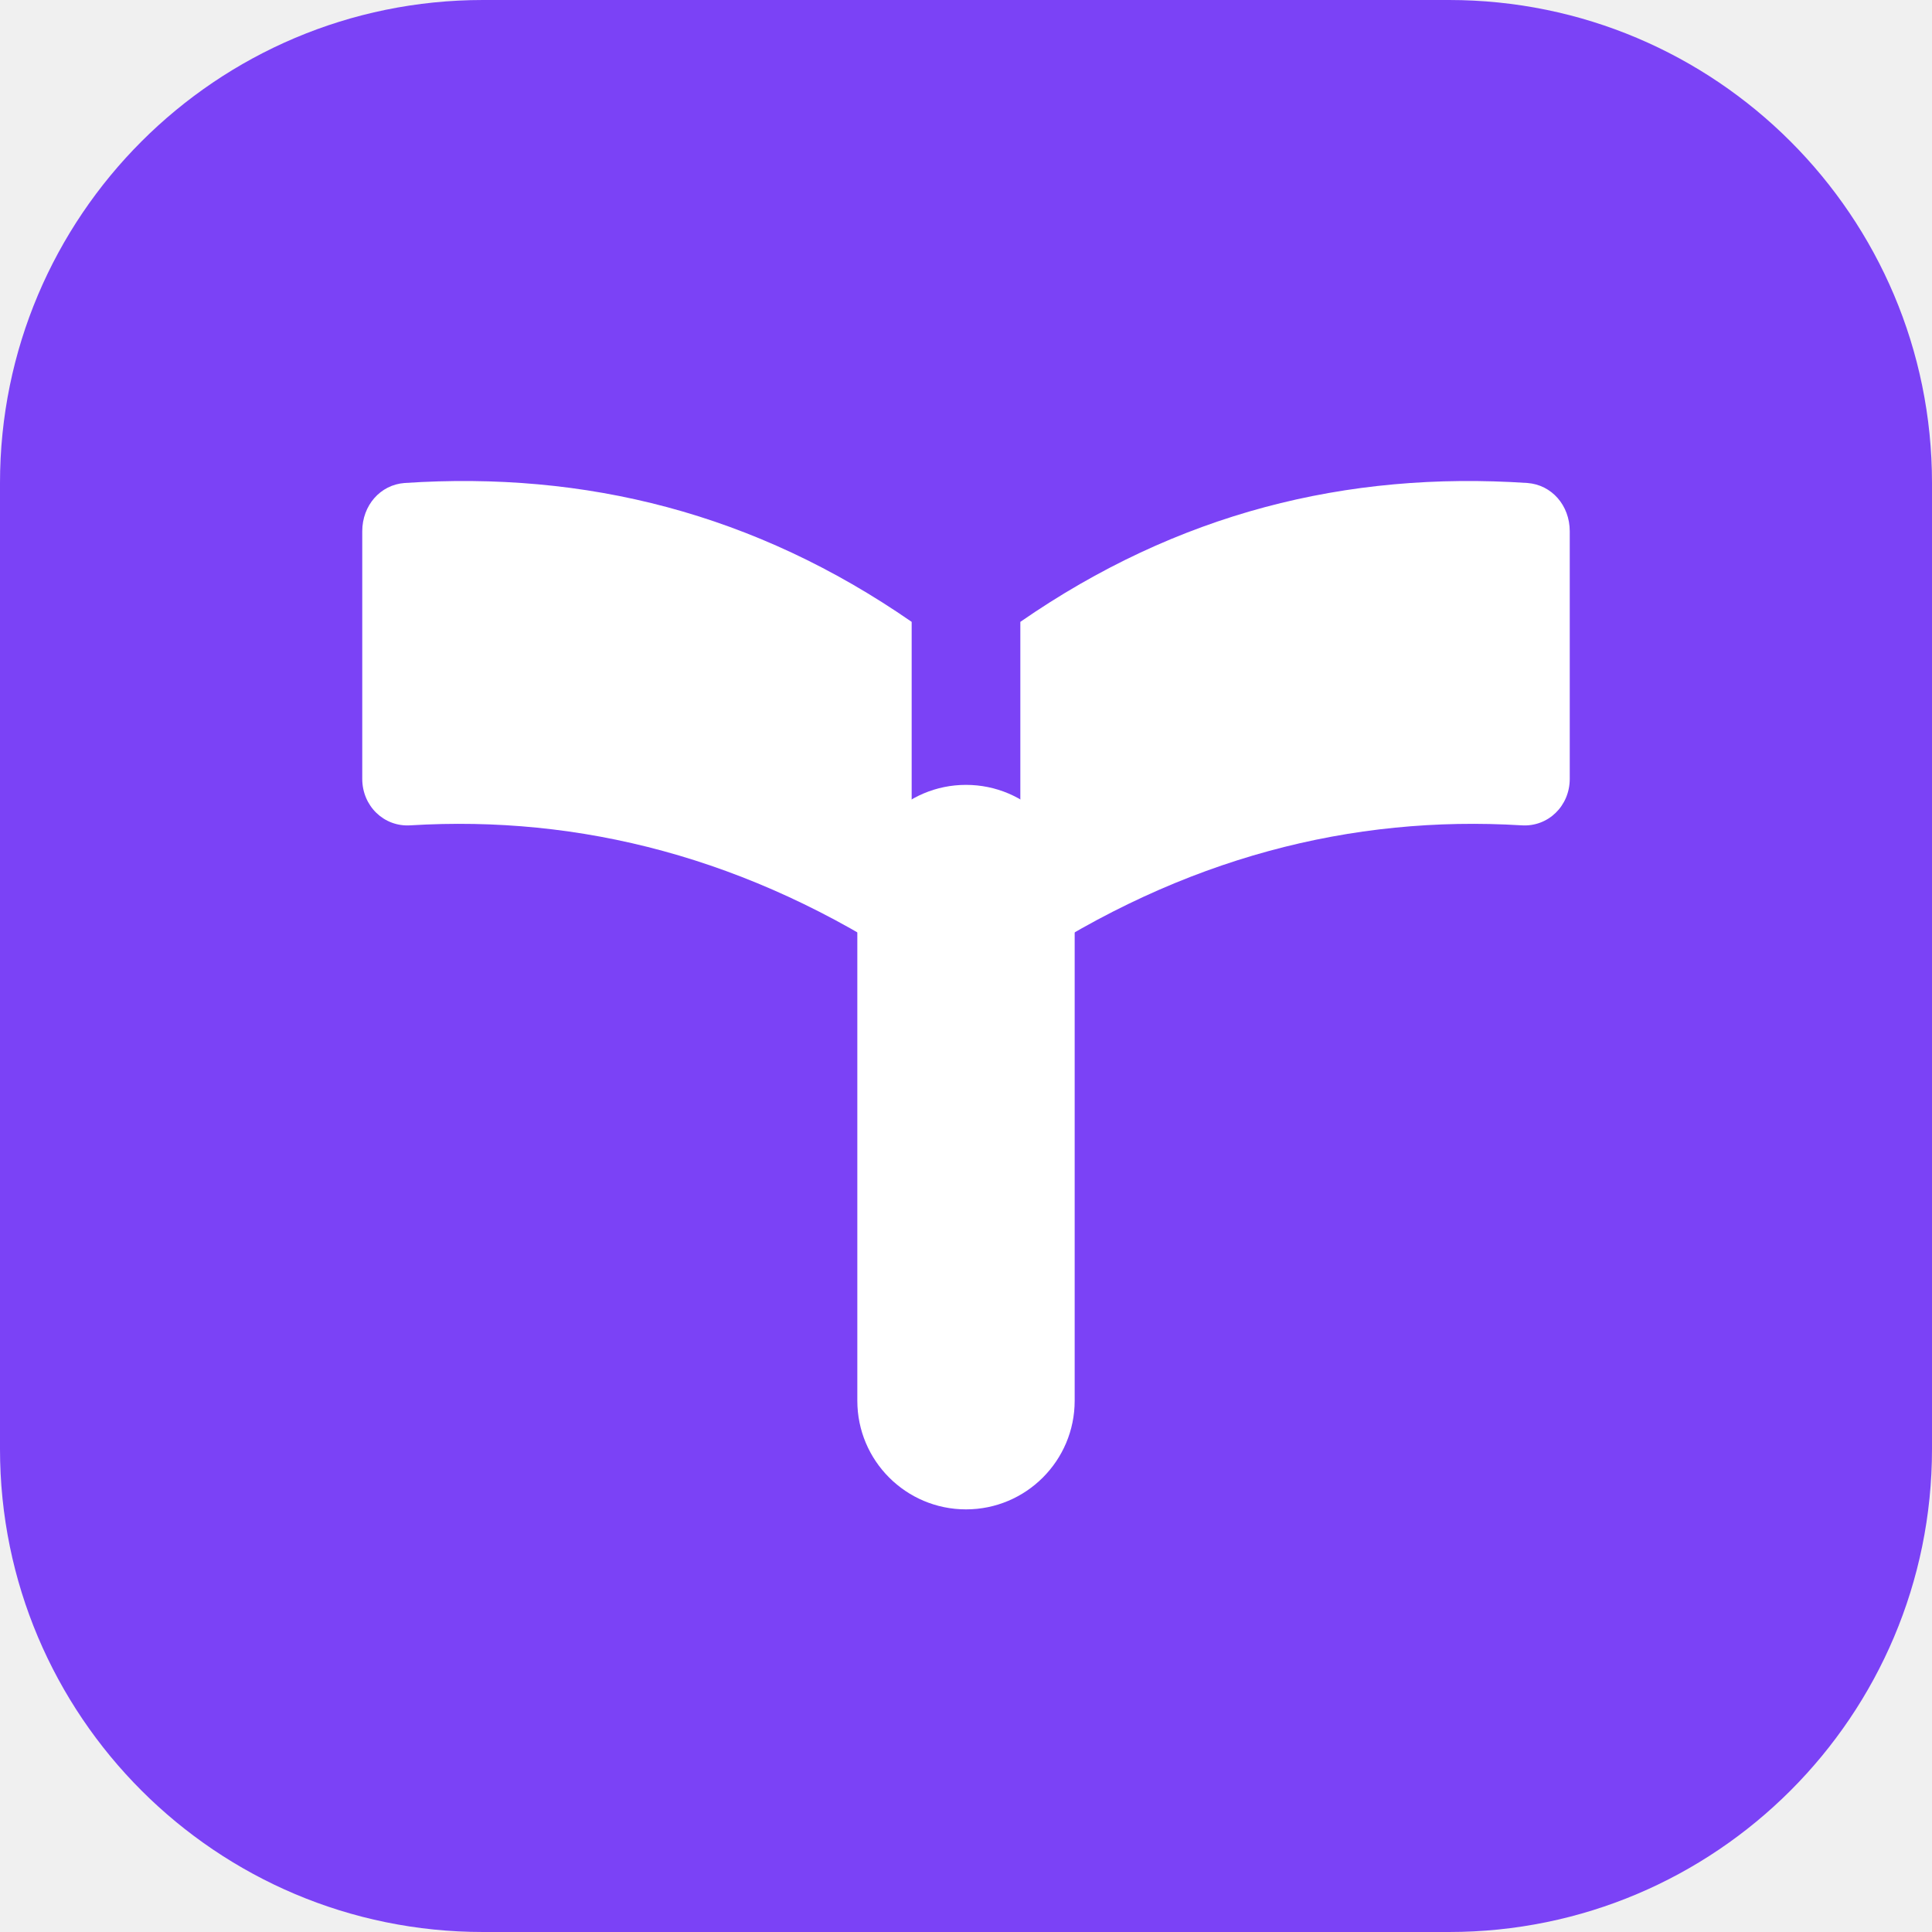
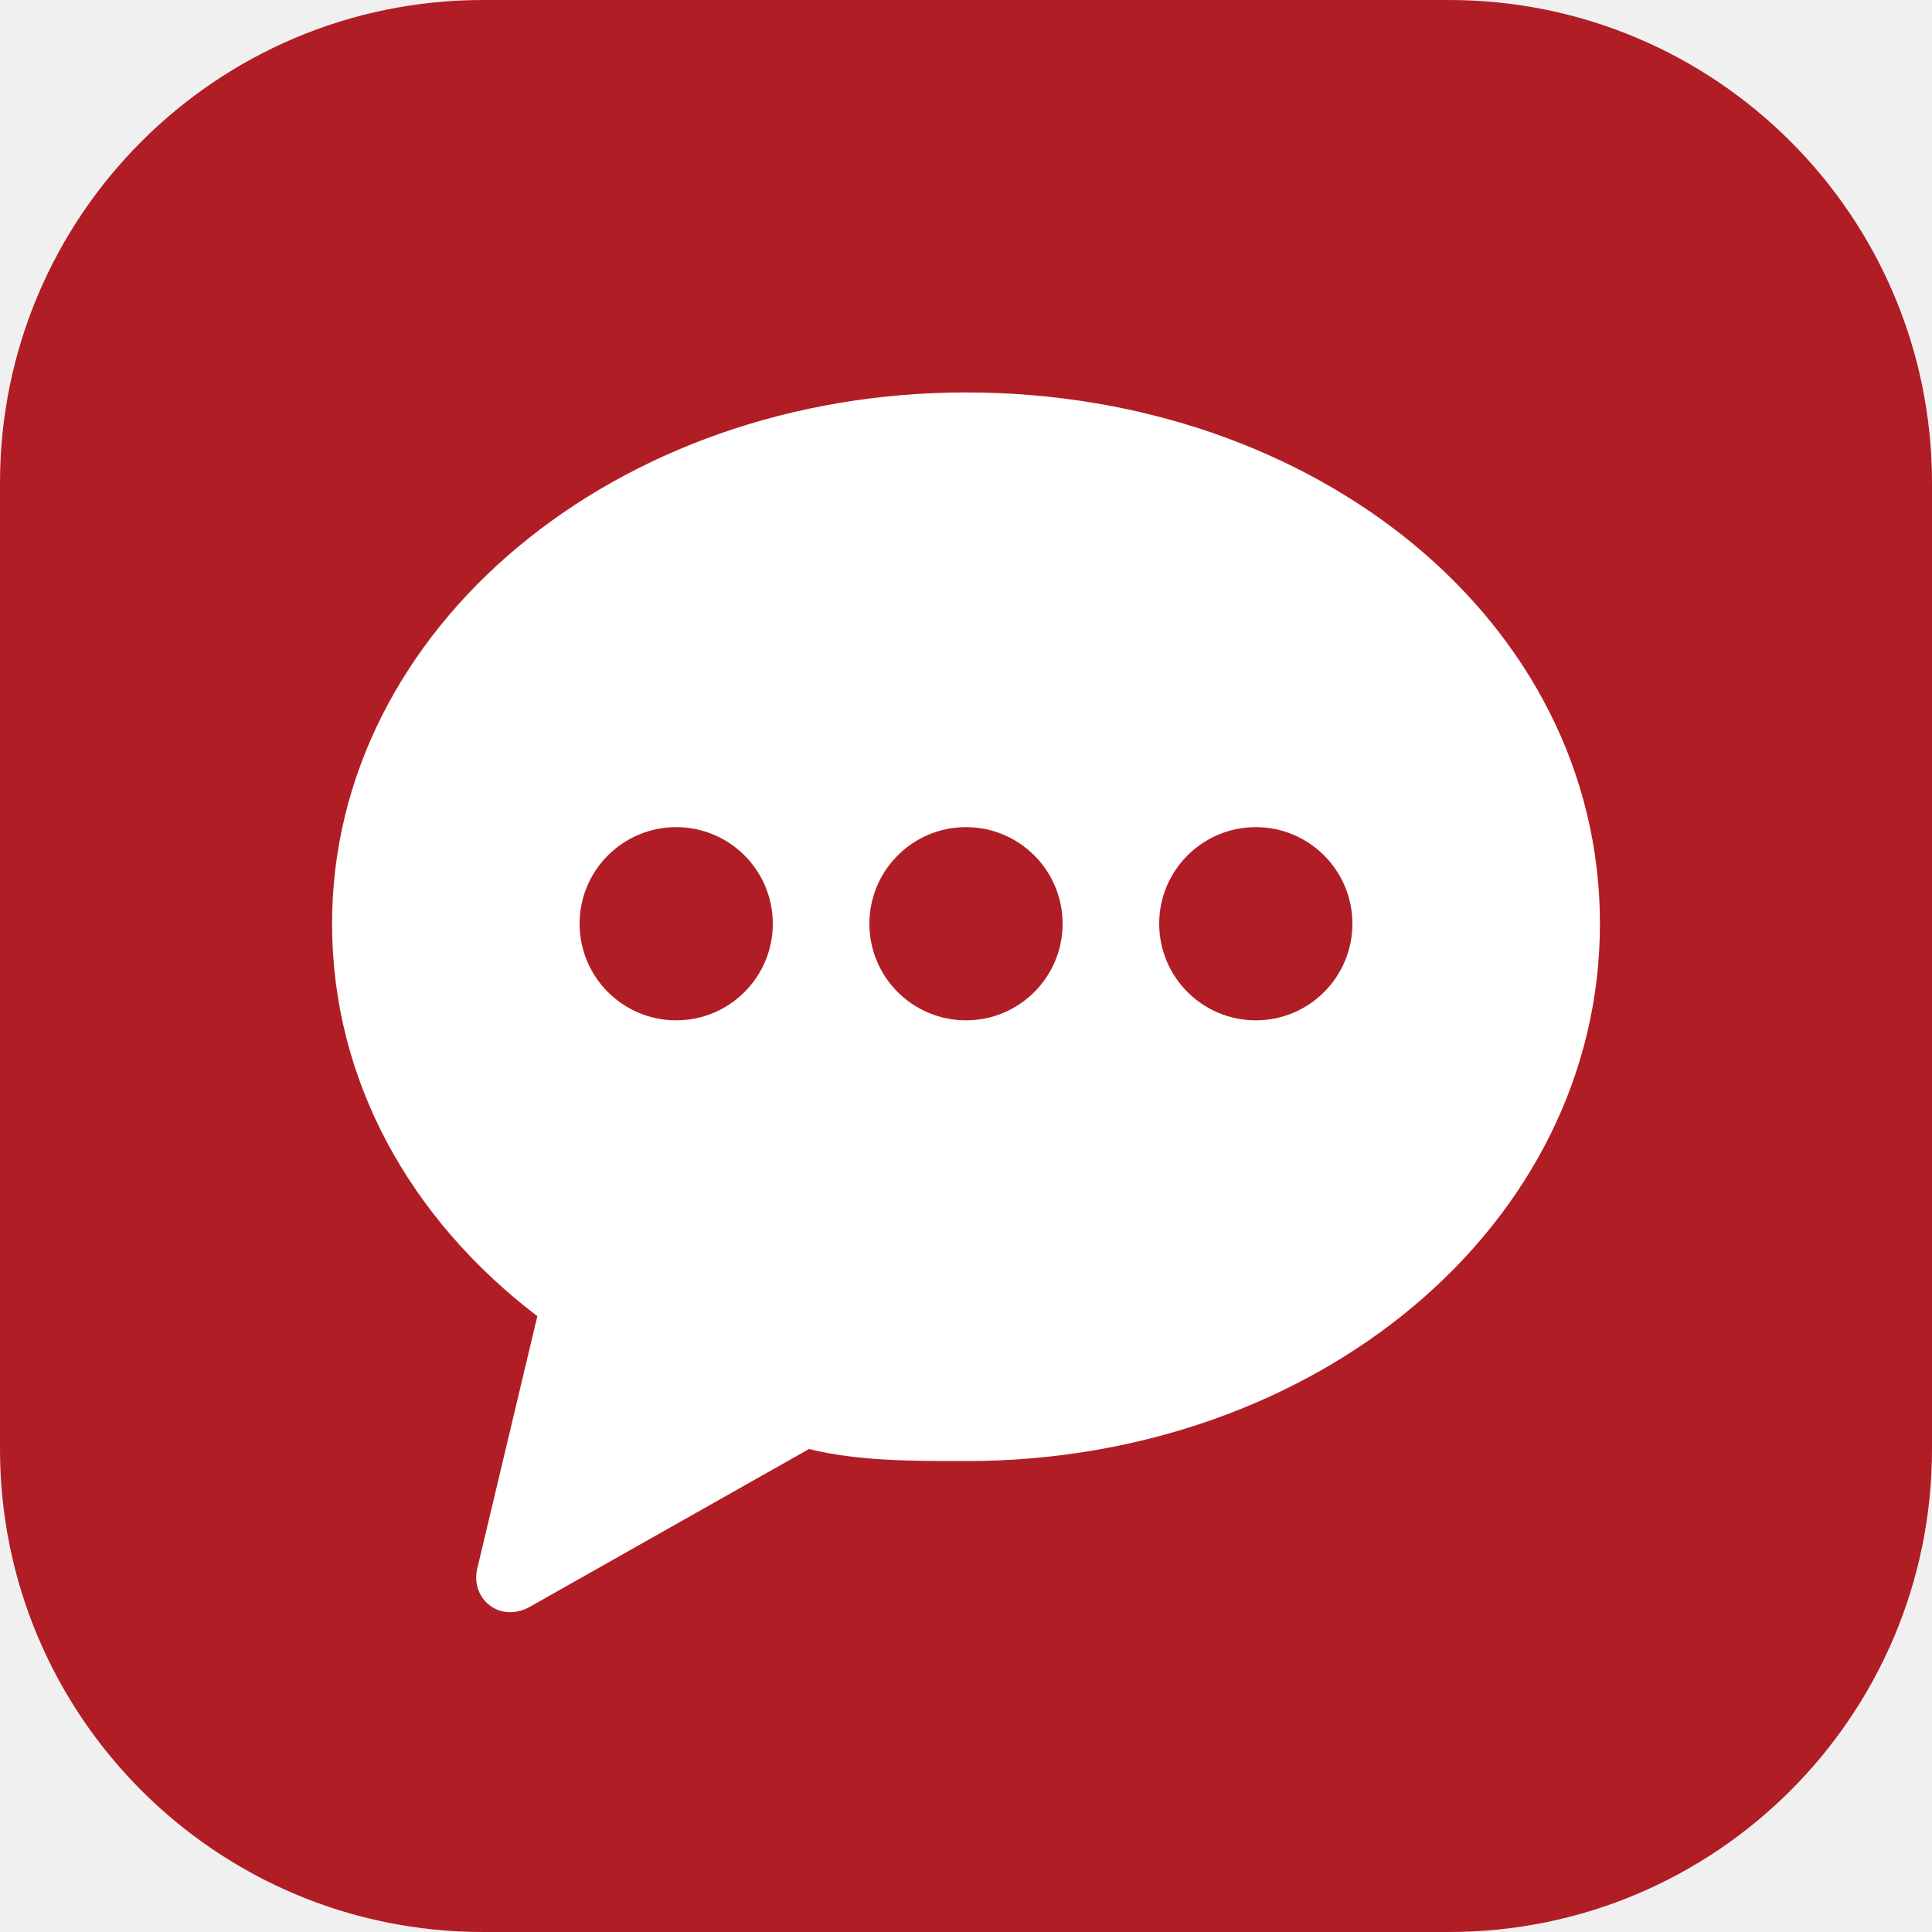
<svg xmlns="http://www.w3.org/2000/svg" viewBox="0 0 32 32">
-   <rect width="32" height="32" rx="8" fill="#7b42f6" />
-   <g fill="#ffffff">
-     <path d="M15.1 10.3C12.5 8.5 9.7 7.8 6.7 8 6.3 8.03 6 8.37 6 8.8V12.9C6 13.35 6.36 13.7 6.8 13.67 9.6 13.5 12.4 14.2 15.1 16Z" />
-     <path d="M16.9 10.3C19.5 8.5 22.3 7.8 25.3 8 25.7 8.03 26 8.37 26 8.8V12.9C26 13.35 25.64 13.7 25.2 13.67 22.4 13.5 19.6 14.2 16.9 16Z" />
-     <rect x="14.2" y="13" width="3.6" height="12" rx="1.8" />
+   <rect width="32" height="32" rx="8" fill="#b11d25" />
+   <path fill="#ffffff" d="M16 6.5c-5.8 0-10.5 3.9-10.5 8.8 0 2.6 1.3 4.9 3.4 6.5l-1 4.2c-.1.5.4.9.9.6l4.6-2.6c.8.2 1.7.2 2.6.2 5.8 0 10.5-3.9 10.5-8.9S21.8 6.5 16 6.5Z" />
+   <g fill="#b11d25">
+     <circle cx="11.2" cy="15.3" r="1.6" />
+     <circle cx="16" cy="15.3" r="1.6" />
+     <circle cx="20.8" cy="15.3" r="1.6" />
  </g>
</svg>
